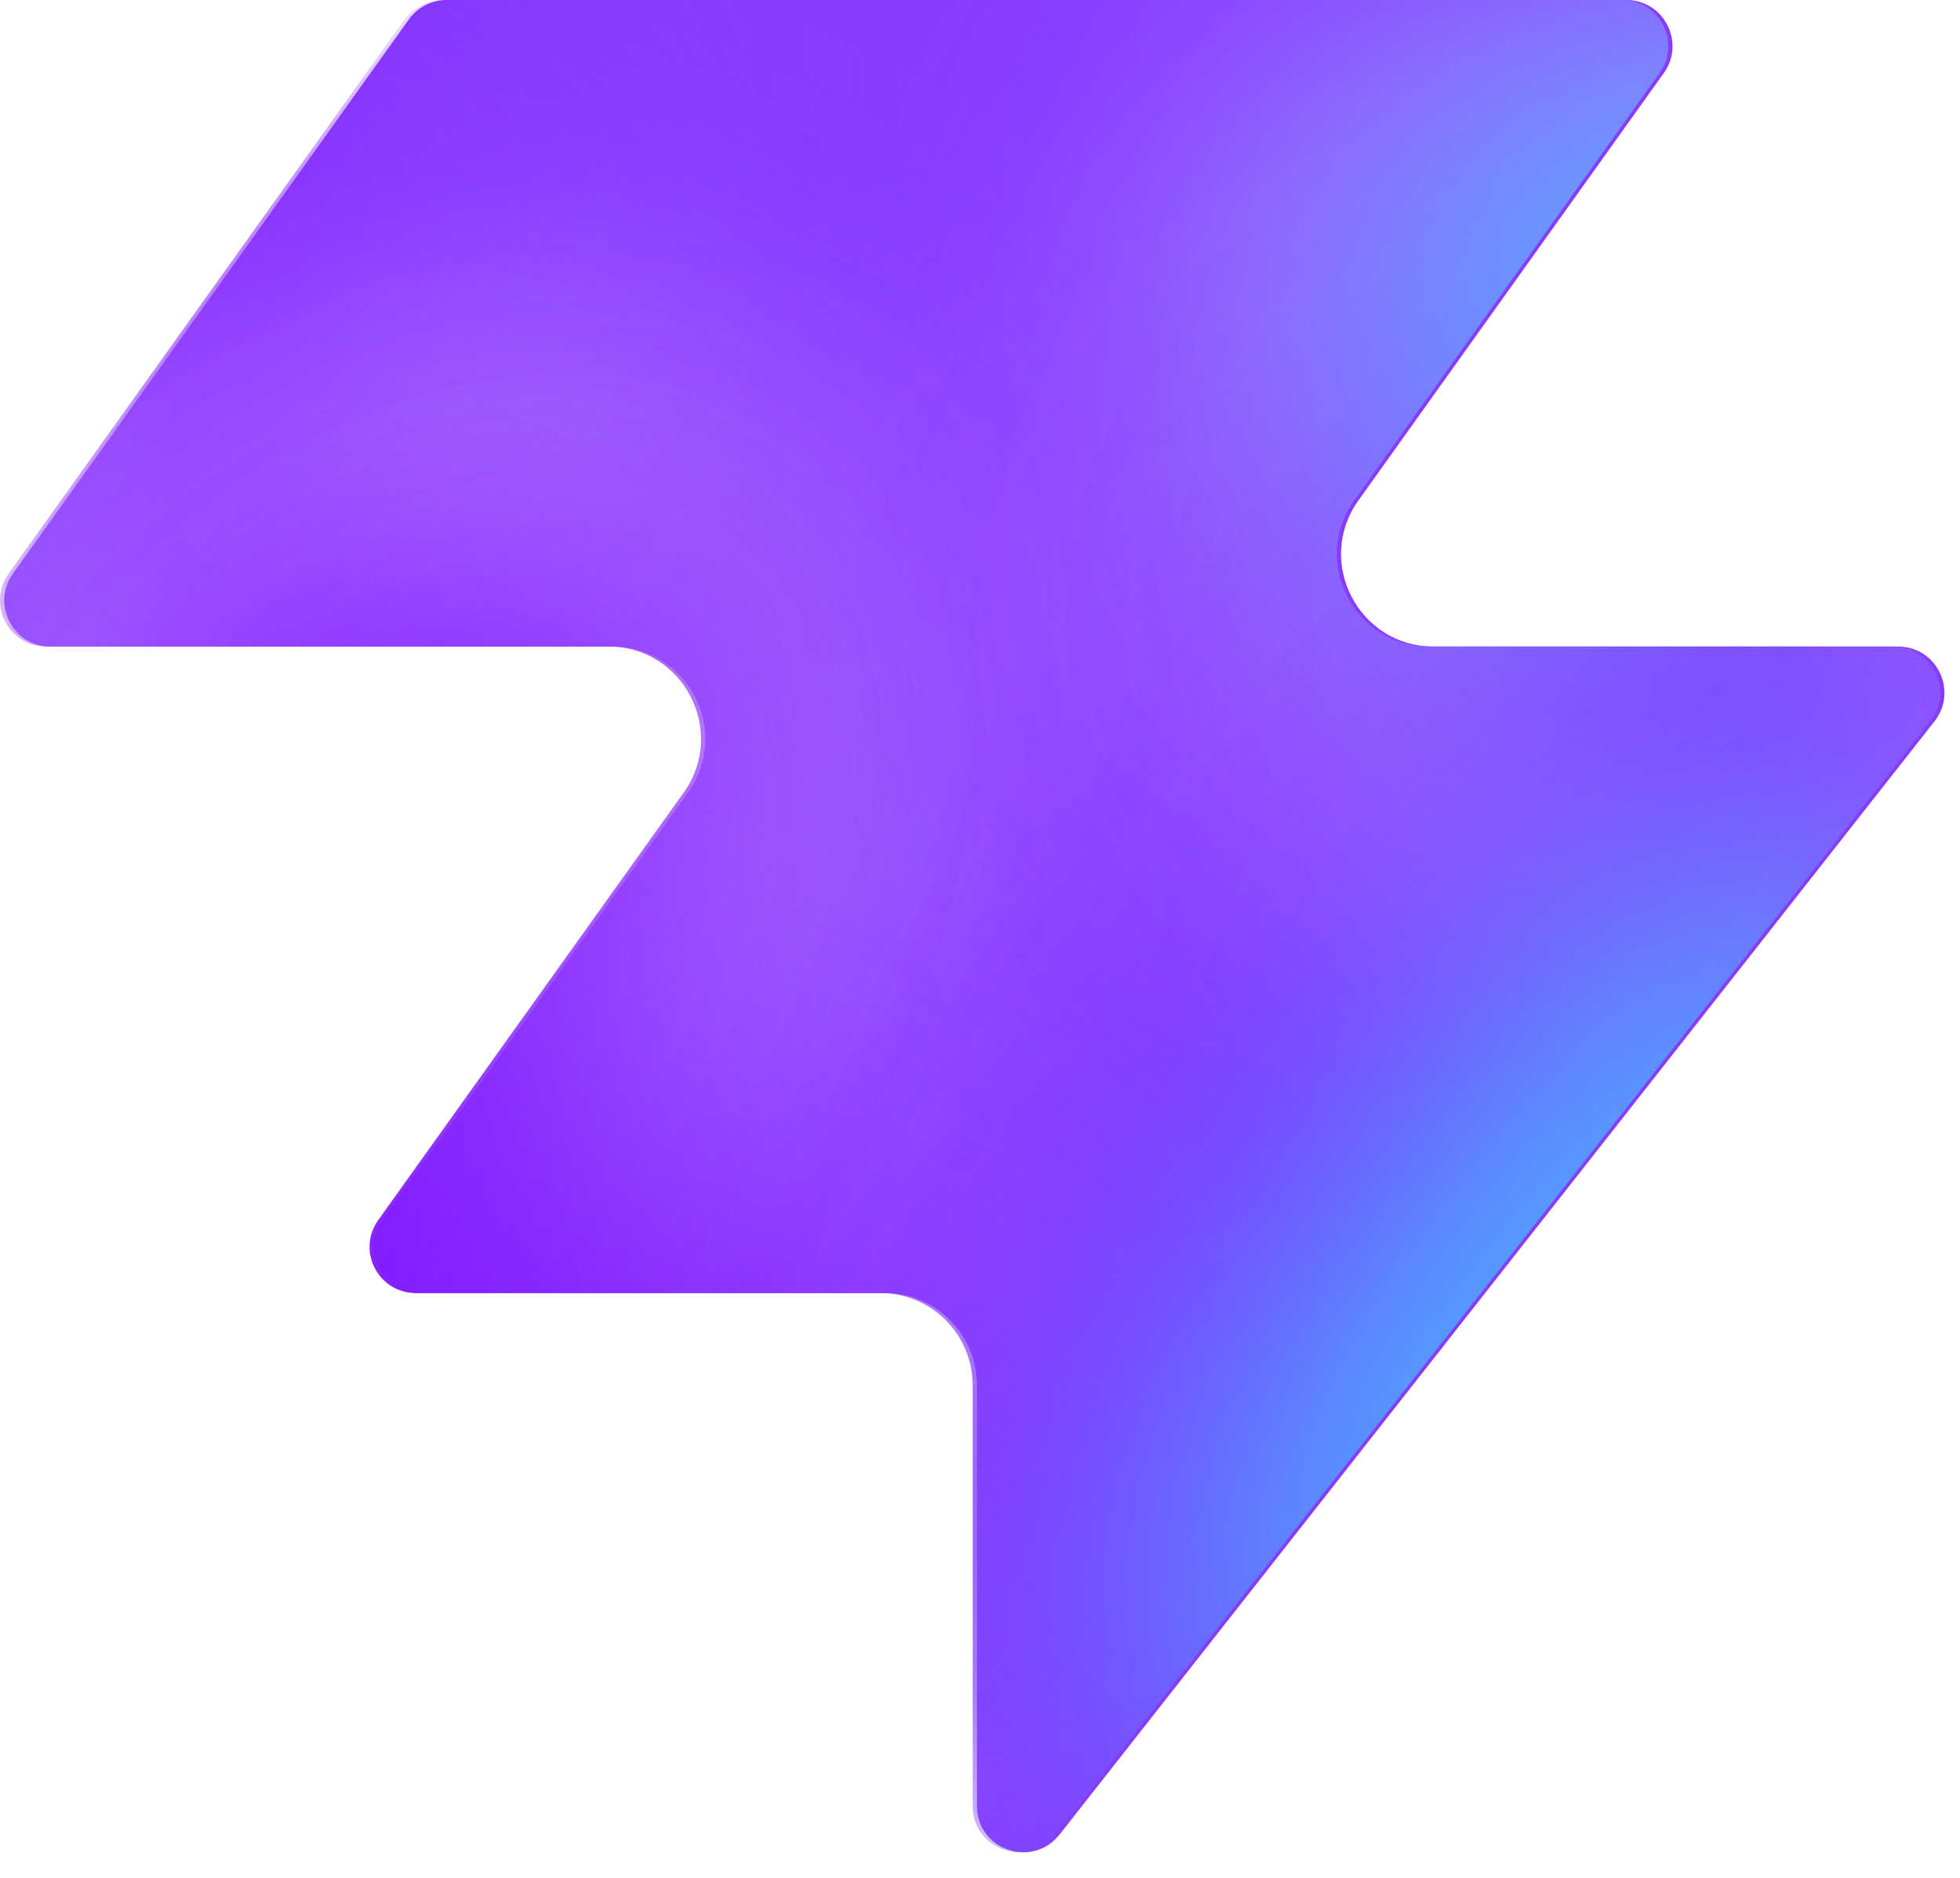
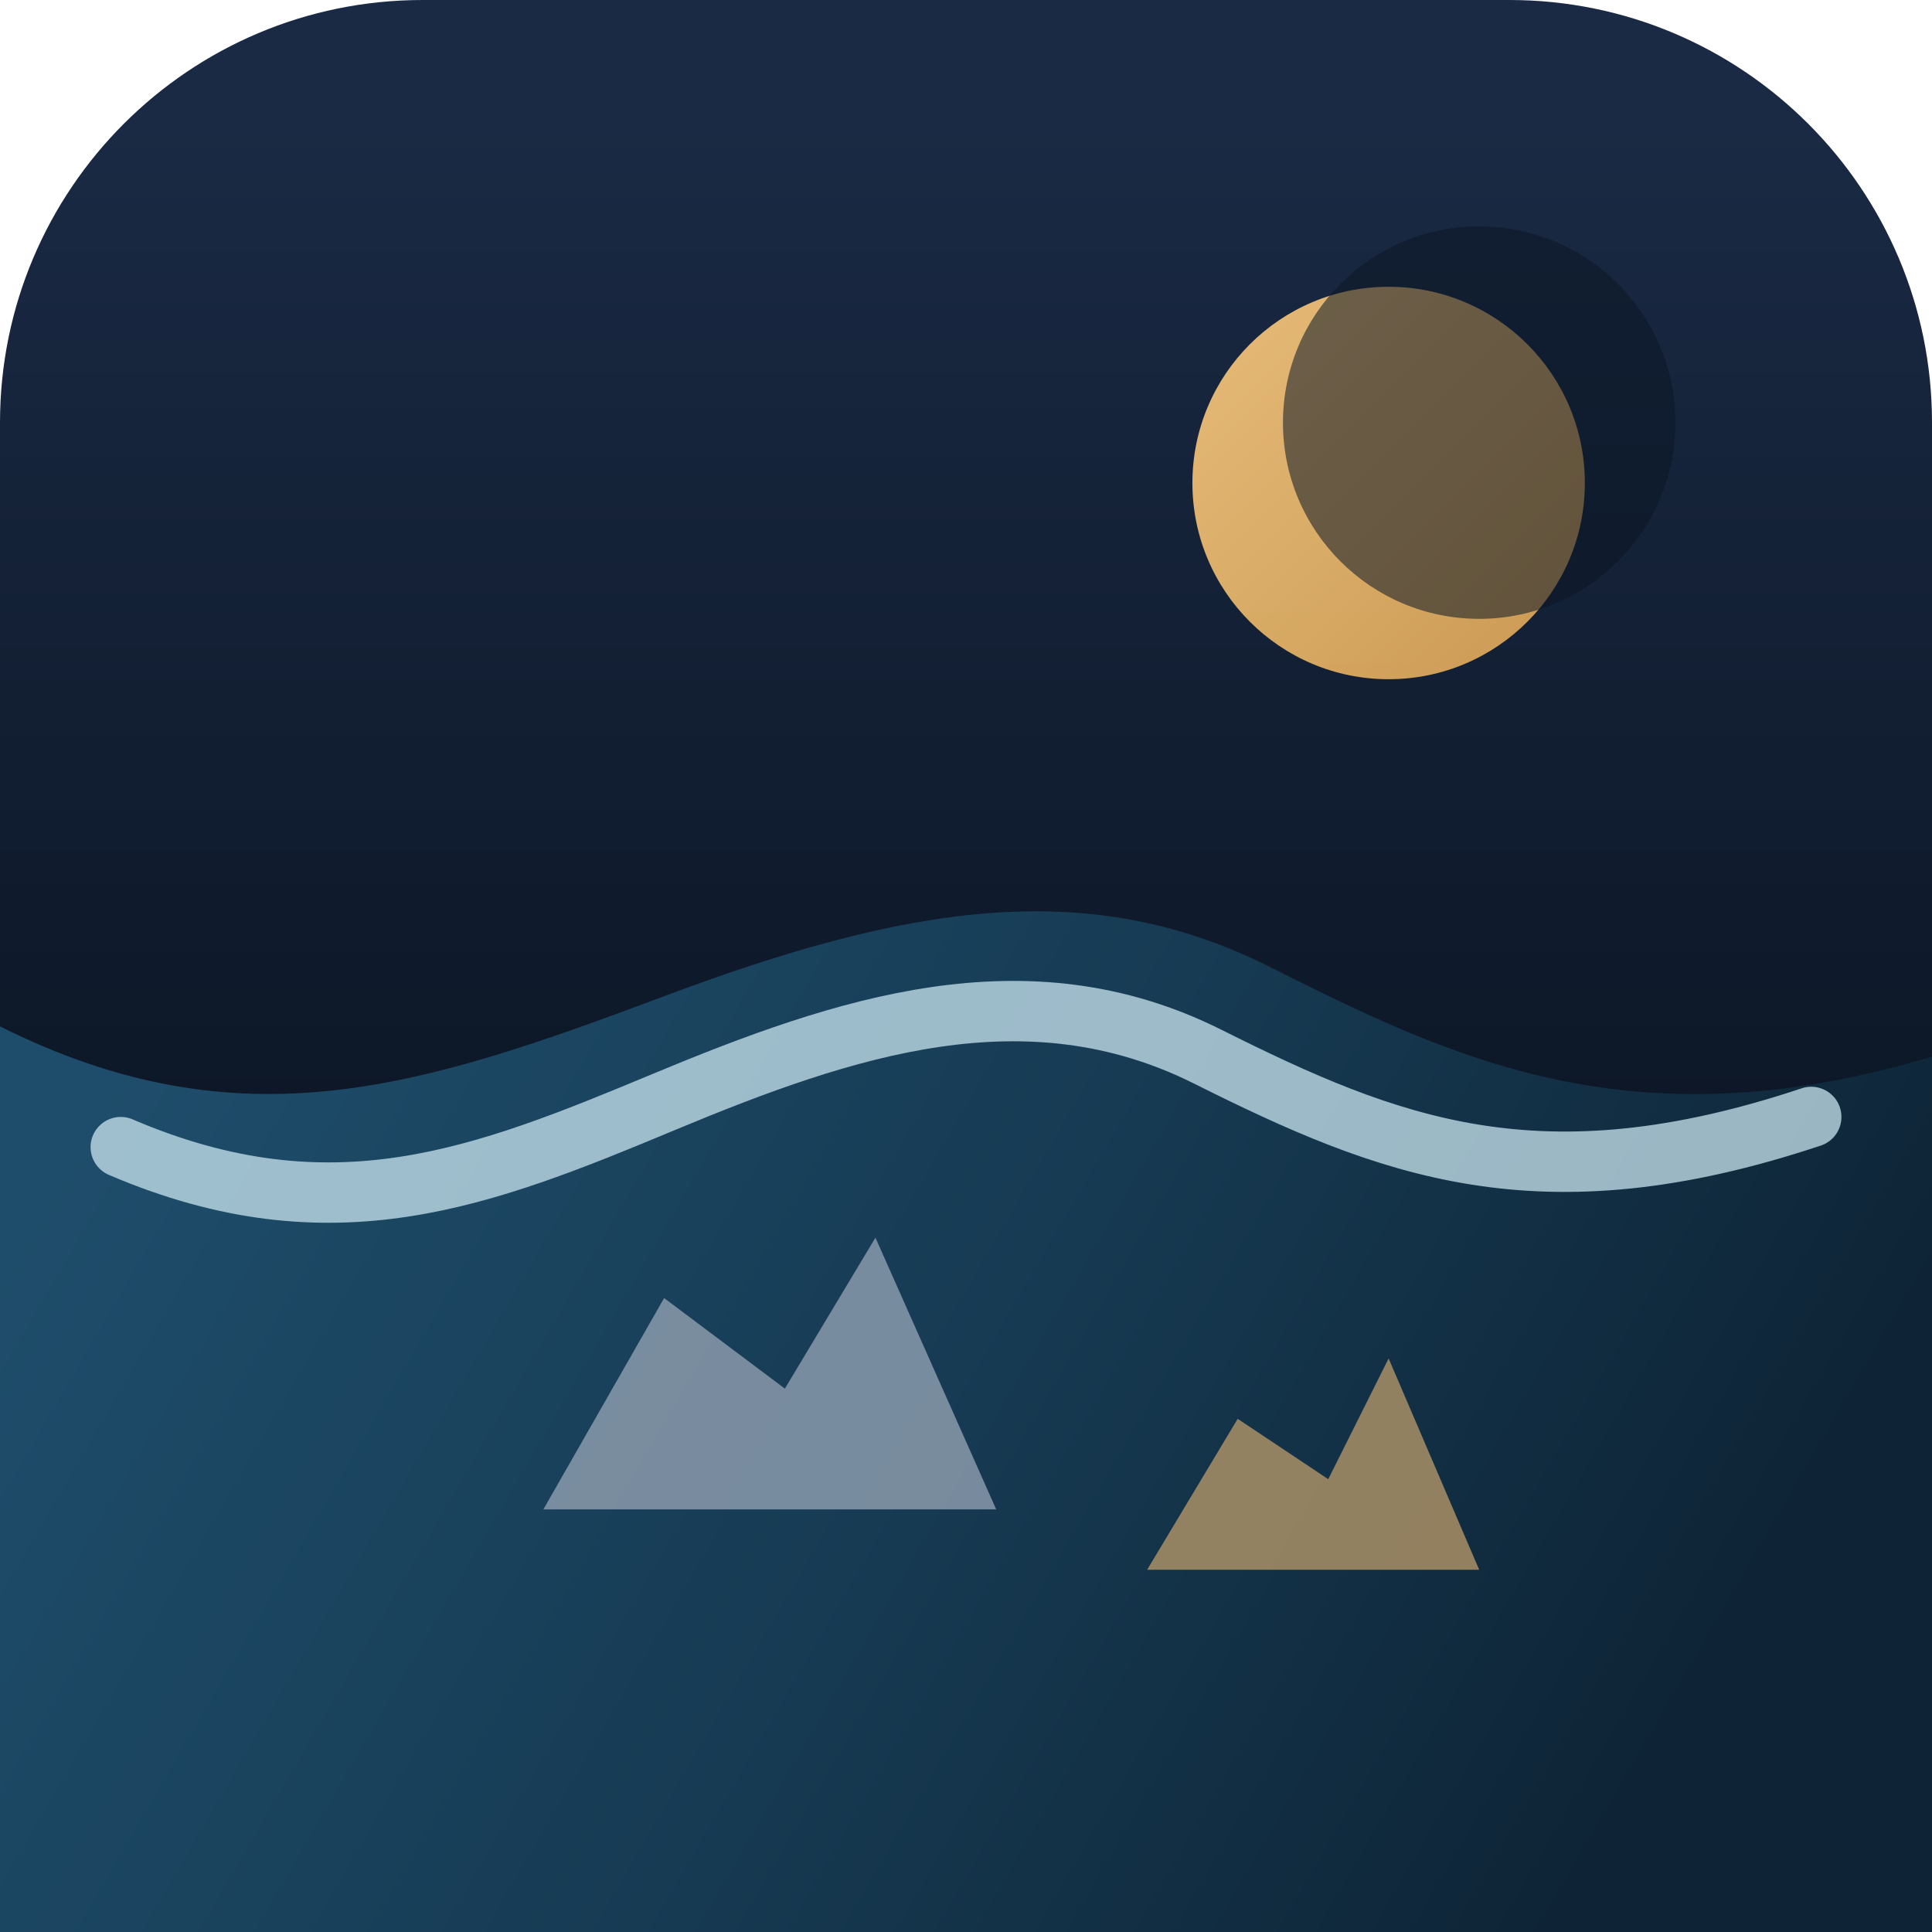
- <svg xmlns="http://www.w3.org/2000/svg" width="48" height="46" fill="none" viewBox="0 0 48 46">
-   <path fill="#863bff" d="M25.946 44.938c-.664.845-2.021.375-2.021-.698V33.937a2.26 2.26 0 0 0-2.262-2.262H10.287c-.92 0-1.456-1.04-.92-1.788l7.48-10.471c1.07-1.497 0-3.578-1.842-3.578H1.237c-.92 0-1.456-1.04-.92-1.788L10.013.474c.214-.297.556-.474.92-.474h28.894c.92 0 1.456 1.04.92 1.788l-7.48 10.471c-1.07 1.498 0 3.579 1.842 3.579h11.377c.943 0 1.473 1.088.89 1.83L25.947 44.94z" style="fill:#863bff;fill:color(display-p3 .525 .23 1);fill-opacity:1" />
-   <mask id="a" width="48" height="46" x="0" y="0" maskUnits="userSpaceOnUse" style="mask-type:alpha">
-     <path fill="#000" d="M25.842 44.938c-.664.844-2.021.375-2.021-.698V33.937a2.26 2.26 0 0 0-2.262-2.262H10.183c-.92 0-1.456-1.04-.92-1.788l7.48-10.471c1.07-1.498 0-3.579-1.842-3.579H1.133c-.92 0-1.456-1.04-.92-1.787L9.91.473c.214-.297.556-.474.92-.474h28.894c.92 0 1.456 1.04.92 1.788l-7.48 10.471c-1.07 1.498 0 3.578 1.842 3.578h11.377c.943 0 1.473 1.088.89 1.832L25.843 44.94z" style="fill:#000;fill-opacity:1" />
-   </mask>
-   <g mask="url(#a)">
-     <g filter="url(#b)">
-       <ellipse cx="5.508" cy="14.704" fill="#ede6ff" rx="5.508" ry="14.704" style="fill:#ede6ff;fill:color(display-p3 .927 .903 1);fill-opacity:1" transform="matrix(.00324 1 1 -.00324 -4.47 31.516)" />
-     </g>
-     <g filter="url(#c)">
-       <ellipse cx="10.399" cy="29.851" fill="#ede6ff" rx="10.399" ry="29.851" style="fill:#ede6ff;fill:color(display-p3 .927 .903 1);fill-opacity:1" transform="matrix(.00324 1 1 -.00324 -39.328 7.883)" />
-     </g>
-     <g filter="url(#d)">
-       <ellipse cx="5.508" cy="30.487" fill="#7e14ff" rx="5.508" ry="30.487" style="fill:#7e14ff;fill:color(display-p3 .492 .077 1);fill-opacity:1" transform="rotate(89.814 -25.913 -14.639)scale(1 -1)" />
-     </g>
-     <g filter="url(#e)">
-       <ellipse cx="5.508" cy="30.599" fill="#7e14ff" rx="5.508" ry="30.599" style="fill:#7e14ff;fill:color(display-p3 .492 .077 1);fill-opacity:1" transform="rotate(89.814 -32.644 -3.334)scale(1 -1)" />
-     </g>
-     <g filter="url(#f)">
-       <ellipse cx="5.508" cy="30.599" fill="#7e14ff" rx="5.508" ry="30.599" style="fill:#7e14ff;fill:color(display-p3 .492 .077 1);fill-opacity:1" transform="matrix(.00324 1 1 -.00324 -34.34 30.47)" />
-     </g>
-     <g filter="url(#g)">
-       <ellipse cx="14.072" cy="22.078" fill="#ede6ff" rx="14.072" ry="22.078" style="fill:#ede6ff;fill:color(display-p3 .927 .903 1);fill-opacity:1" transform="rotate(93.35 24.506 48.493)scale(-1 1)" />
-     </g>
-     <g filter="url(#h)">
-       <ellipse cx="3.47" cy="21.501" fill="#7e14ff" rx="3.47" ry="21.501" style="fill:#7e14ff;fill:color(display-p3 .492 .077 1);fill-opacity:1" transform="rotate(89.009 28.708 47.59)scale(-1 1)" />
-     </g>
-     <g filter="url(#i)">
-       <ellipse cx="3.47" cy="21.501" fill="#7e14ff" rx="3.47" ry="21.501" style="fill:#7e14ff;fill:color(display-p3 .492 .077 1);fill-opacity:1" transform="rotate(89.009 28.708 47.59)scale(-1 1)" />
-     </g>
-     <g filter="url(#j)">
-       <ellipse cx=".387" cy="8.972" fill="#7e14ff" rx="4.407" ry="29.108" style="fill:#7e14ff;fill:color(display-p3 .492 .077 1);fill-opacity:1" transform="rotate(39.51 .387 8.972)" />
-     </g>
-     <g filter="url(#k)">
-       <ellipse cx="47.523" cy="-6.092" fill="#7e14ff" rx="4.407" ry="29.108" style="fill:#7e14ff;fill:color(display-p3 .492 .077 1);fill-opacity:1" transform="rotate(37.892 47.523 -6.092)" />
-     </g>
-     <g filter="url(#l)">
-       <ellipse cx="41.412" cy="6.333" fill="#47bfff" rx="5.971" ry="9.665" style="fill:#47bfff;fill:color(display-p3 .28 .748 1);fill-opacity:1" transform="rotate(37.892 41.412 6.333)" />
-     </g>
-     <g filter="url(#m)">
-       <ellipse cx="-1.879" cy="38.332" fill="#7e14ff" rx="4.407" ry="29.108" style="fill:#7e14ff;fill:color(display-p3 .492 .077 1);fill-opacity:1" transform="rotate(37.892 -1.88 38.332)" />
-     </g>
-     <g filter="url(#n)">
-       <ellipse cx="-1.879" cy="38.332" fill="#7e14ff" rx="4.407" ry="29.108" style="fill:#7e14ff;fill:color(display-p3 .492 .077 1);fill-opacity:1" transform="rotate(37.892 -1.88 38.332)" />
-     </g>
-     <g filter="url(#o)">
-       <ellipse cx="35.651" cy="29.907" fill="#7e14ff" rx="4.407" ry="29.108" style="fill:#7e14ff;fill:color(display-p3 .492 .077 1);fill-opacity:1" transform="rotate(37.892 35.651 29.907)" />
-     </g>
-     <g filter="url(#p)">
-       <ellipse cx="38.418" cy="32.4" fill="#47bfff" rx="5.971" ry="15.297" style="fill:#47bfff;fill:color(display-p3 .28 .748 1);fill-opacity:1" transform="rotate(37.892 38.418 32.4)" />
-     </g>
-   </g>
+ <svg xmlns="http://www.w3.org/2000/svg" viewBox="0 0 64 64" role="img" aria-label="潮间带">
  <defs>
-     <filter id="b" width="60.045" height="41.654" x="-19.77" y="16.149" color-interpolation-filters="sRGB" filterUnits="userSpaceOnUse">
-       <feFlood flood-opacity="0" result="BackgroundImageFix" />
-       <feBlend in="SourceGraphic" in2="BackgroundImageFix" result="shape" />
-       <feGaussianBlur result="effect1_foregroundBlur_2002_17158" stdDeviation="7.659" />
-     </filter>
-     <filter id="c" width="90.34" height="51.437" x="-54.613" y="-7.533" color-interpolation-filters="sRGB" filterUnits="userSpaceOnUse">
-       <feFlood flood-opacity="0" result="BackgroundImageFix" />
-       <feBlend in="SourceGraphic" in2="BackgroundImageFix" result="shape" />
-       <feGaussianBlur result="effect1_foregroundBlur_2002_17158" stdDeviation="7.659" />
-     </filter>
-     <filter id="d" width="79.355" height="29.4" x="-49.64" y="2.03" color-interpolation-filters="sRGB" filterUnits="userSpaceOnUse">
-       <feFlood flood-opacity="0" result="BackgroundImageFix" />
-       <feBlend in="SourceGraphic" in2="BackgroundImageFix" result="shape" />
-       <feGaussianBlur result="effect1_foregroundBlur_2002_17158" stdDeviation="4.596" />
-     </filter>
-     <filter id="e" width="79.579" height="29.4" x="-45.045" y="20.029" color-interpolation-filters="sRGB" filterUnits="userSpaceOnUse">
-       <feFlood flood-opacity="0" result="BackgroundImageFix" />
-       <feBlend in="SourceGraphic" in2="BackgroundImageFix" result="shape" />
-       <feGaussianBlur result="effect1_foregroundBlur_2002_17158" stdDeviation="4.596" />
-     </filter>
-     <filter id="f" width="79.579" height="29.4" x="-43.513" y="21.178" color-interpolation-filters="sRGB" filterUnits="userSpaceOnUse">
-       <feFlood flood-opacity="0" result="BackgroundImageFix" />
-       <feBlend in="SourceGraphic" in2="BackgroundImageFix" result="shape" />
-       <feGaussianBlur result="effect1_foregroundBlur_2002_17158" stdDeviation="4.596" />
-     </filter>
-     <filter id="g" width="74.749" height="58.852" x="15.756" y="-17.901" color-interpolation-filters="sRGB" filterUnits="userSpaceOnUse">
-       <feFlood flood-opacity="0" result="BackgroundImageFix" />
-       <feBlend in="SourceGraphic" in2="BackgroundImageFix" result="shape" />
-       <feGaussianBlur result="effect1_foregroundBlur_2002_17158" stdDeviation="7.659" />
-     </filter>
-     <filter id="h" width="61.377" height="25.362" x="23.548" y="2.284" color-interpolation-filters="sRGB" filterUnits="userSpaceOnUse">
-       <feFlood flood-opacity="0" result="BackgroundImageFix" />
-       <feBlend in="SourceGraphic" in2="BackgroundImageFix" result="shape" />
-       <feGaussianBlur result="effect1_foregroundBlur_2002_17158" stdDeviation="4.596" />
-     </filter>
-     <filter id="i" width="61.377" height="25.362" x="23.548" y="2.284" color-interpolation-filters="sRGB" filterUnits="userSpaceOnUse">
-       <feFlood flood-opacity="0" result="BackgroundImageFix" />
-       <feBlend in="SourceGraphic" in2="BackgroundImageFix" result="shape" />
-       <feGaussianBlur result="effect1_foregroundBlur_2002_17158" stdDeviation="4.596" />
-     </filter>
-     <filter id="j" width="56.045" height="63.649" x="-27.636" y="-22.853" color-interpolation-filters="sRGB" filterUnits="userSpaceOnUse">
-       <feFlood flood-opacity="0" result="BackgroundImageFix" />
-       <feBlend in="SourceGraphic" in2="BackgroundImageFix" result="shape" />
-       <feGaussianBlur result="effect1_foregroundBlur_2002_17158" stdDeviation="4.596" />
-     </filter>
-     <filter id="k" width="54.814" height="64.646" x="20.116" y="-38.415" color-interpolation-filters="sRGB" filterUnits="userSpaceOnUse">
-       <feFlood flood-opacity="0" result="BackgroundImageFix" />
-       <feBlend in="SourceGraphic" in2="BackgroundImageFix" result="shape" />
-       <feGaussianBlur result="effect1_foregroundBlur_2002_17158" stdDeviation="4.596" />
-     </filter>
-     <filter id="l" width="33.541" height="35.313" x="24.641" y="-11.323" color-interpolation-filters="sRGB" filterUnits="userSpaceOnUse">
-       <feFlood flood-opacity="0" result="BackgroundImageFix" />
-       <feBlend in="SourceGraphic" in2="BackgroundImageFix" result="shape" />
-       <feGaussianBlur result="effect1_foregroundBlur_2002_17158" stdDeviation="4.596" />
-     </filter>
-     <filter id="m" width="54.814" height="64.646" x="-29.286" y="6.009" color-interpolation-filters="sRGB" filterUnits="userSpaceOnUse">
-       <feFlood flood-opacity="0" result="BackgroundImageFix" />
-       <feBlend in="SourceGraphic" in2="BackgroundImageFix" result="shape" />
-       <feGaussianBlur result="effect1_foregroundBlur_2002_17158" stdDeviation="4.596" />
-     </filter>
-     <filter id="n" width="54.814" height="64.646" x="-29.286" y="6.009" color-interpolation-filters="sRGB" filterUnits="userSpaceOnUse">
-       <feFlood flood-opacity="0" result="BackgroundImageFix" />
-       <feBlend in="SourceGraphic" in2="BackgroundImageFix" result="shape" />
-       <feGaussianBlur result="effect1_foregroundBlur_2002_17158" stdDeviation="4.596" />
-     </filter>
-     <filter id="o" width="54.814" height="64.646" x="8.244" y="-2.416" color-interpolation-filters="sRGB" filterUnits="userSpaceOnUse">
-       <feFlood flood-opacity="0" result="BackgroundImageFix" />
-       <feBlend in="SourceGraphic" in2="BackgroundImageFix" result="shape" />
-       <feGaussianBlur result="effect1_foregroundBlur_2002_17158" stdDeviation="4.596" />
-     </filter>
-     <filter id="p" width="39.409" height="43.623" x="18.713" y="10.588" color-interpolation-filters="sRGB" filterUnits="userSpaceOnUse">
-       <feFlood flood-opacity="0" result="BackgroundImageFix" />
-       <feBlend in="SourceGraphic" in2="BackgroundImageFix" result="shape" />
-       <feGaussianBlur result="effect1_foregroundBlur_2002_17158" stdDeviation="4.596" />
-     </filter>
+     <linearGradient id="sky" x1="32" y1="4" x2="32" y2="40" gradientUnits="userSpaceOnUse">
+       <stop stop-color="#1a2a44" />
+       <stop offset="1" stop-color="#0b1524" />
+     </linearGradient>
+     <linearGradient id="sea" x1="8" y1="28" x2="56" y2="56" gradientUnits="userSpaceOnUse">
+       <stop stop-color="#1e4d6b" />
+       <stop offset="0.55" stop-color="#163a52" />
+       <stop offset="1" stop-color="#0e2436" />
+     </linearGradient>
+     <linearGradient id="amber" x1="40" y1="10" x2="52" y2="22" gradientUnits="userSpaceOnUse">
+       <stop stop-color="#f0c27a" />
+       <stop offset="1" stop-color="#d4a056" />
+     </linearGradient>
  </defs>
+   <rect width="64" height="64" rx="14" fill="url(#sky)" />
+   <circle cx="46" cy="16" r="6.5" fill="url(#amber)" opacity="0.95" />
+   <circle cx="49" cy="14" r="6.5" fill="#0b1524" opacity="0.55" />
+   <path fill="url(#sea)" d="M0 34c8 4 14 2 22-1s14-4 20-1 12 6 22 3v29H0V34z" />
+   <path fill="none" stroke="#c9e6f0" stroke-width="2" stroke-linecap="round" opacity="0.75" d="M4 38c7 3 12 1 18-1.5S34 32 40 35s11 5 20 2" />
+   <path fill="#8a9aab" opacity="0.85" d="M18 50l4-7 4 3 3-5 4 9H18z" />
+   <path fill="#c9a46c" opacity="0.7" d="M38 52l3-5 3 2 2-4 3 7H38z" />
</svg>
